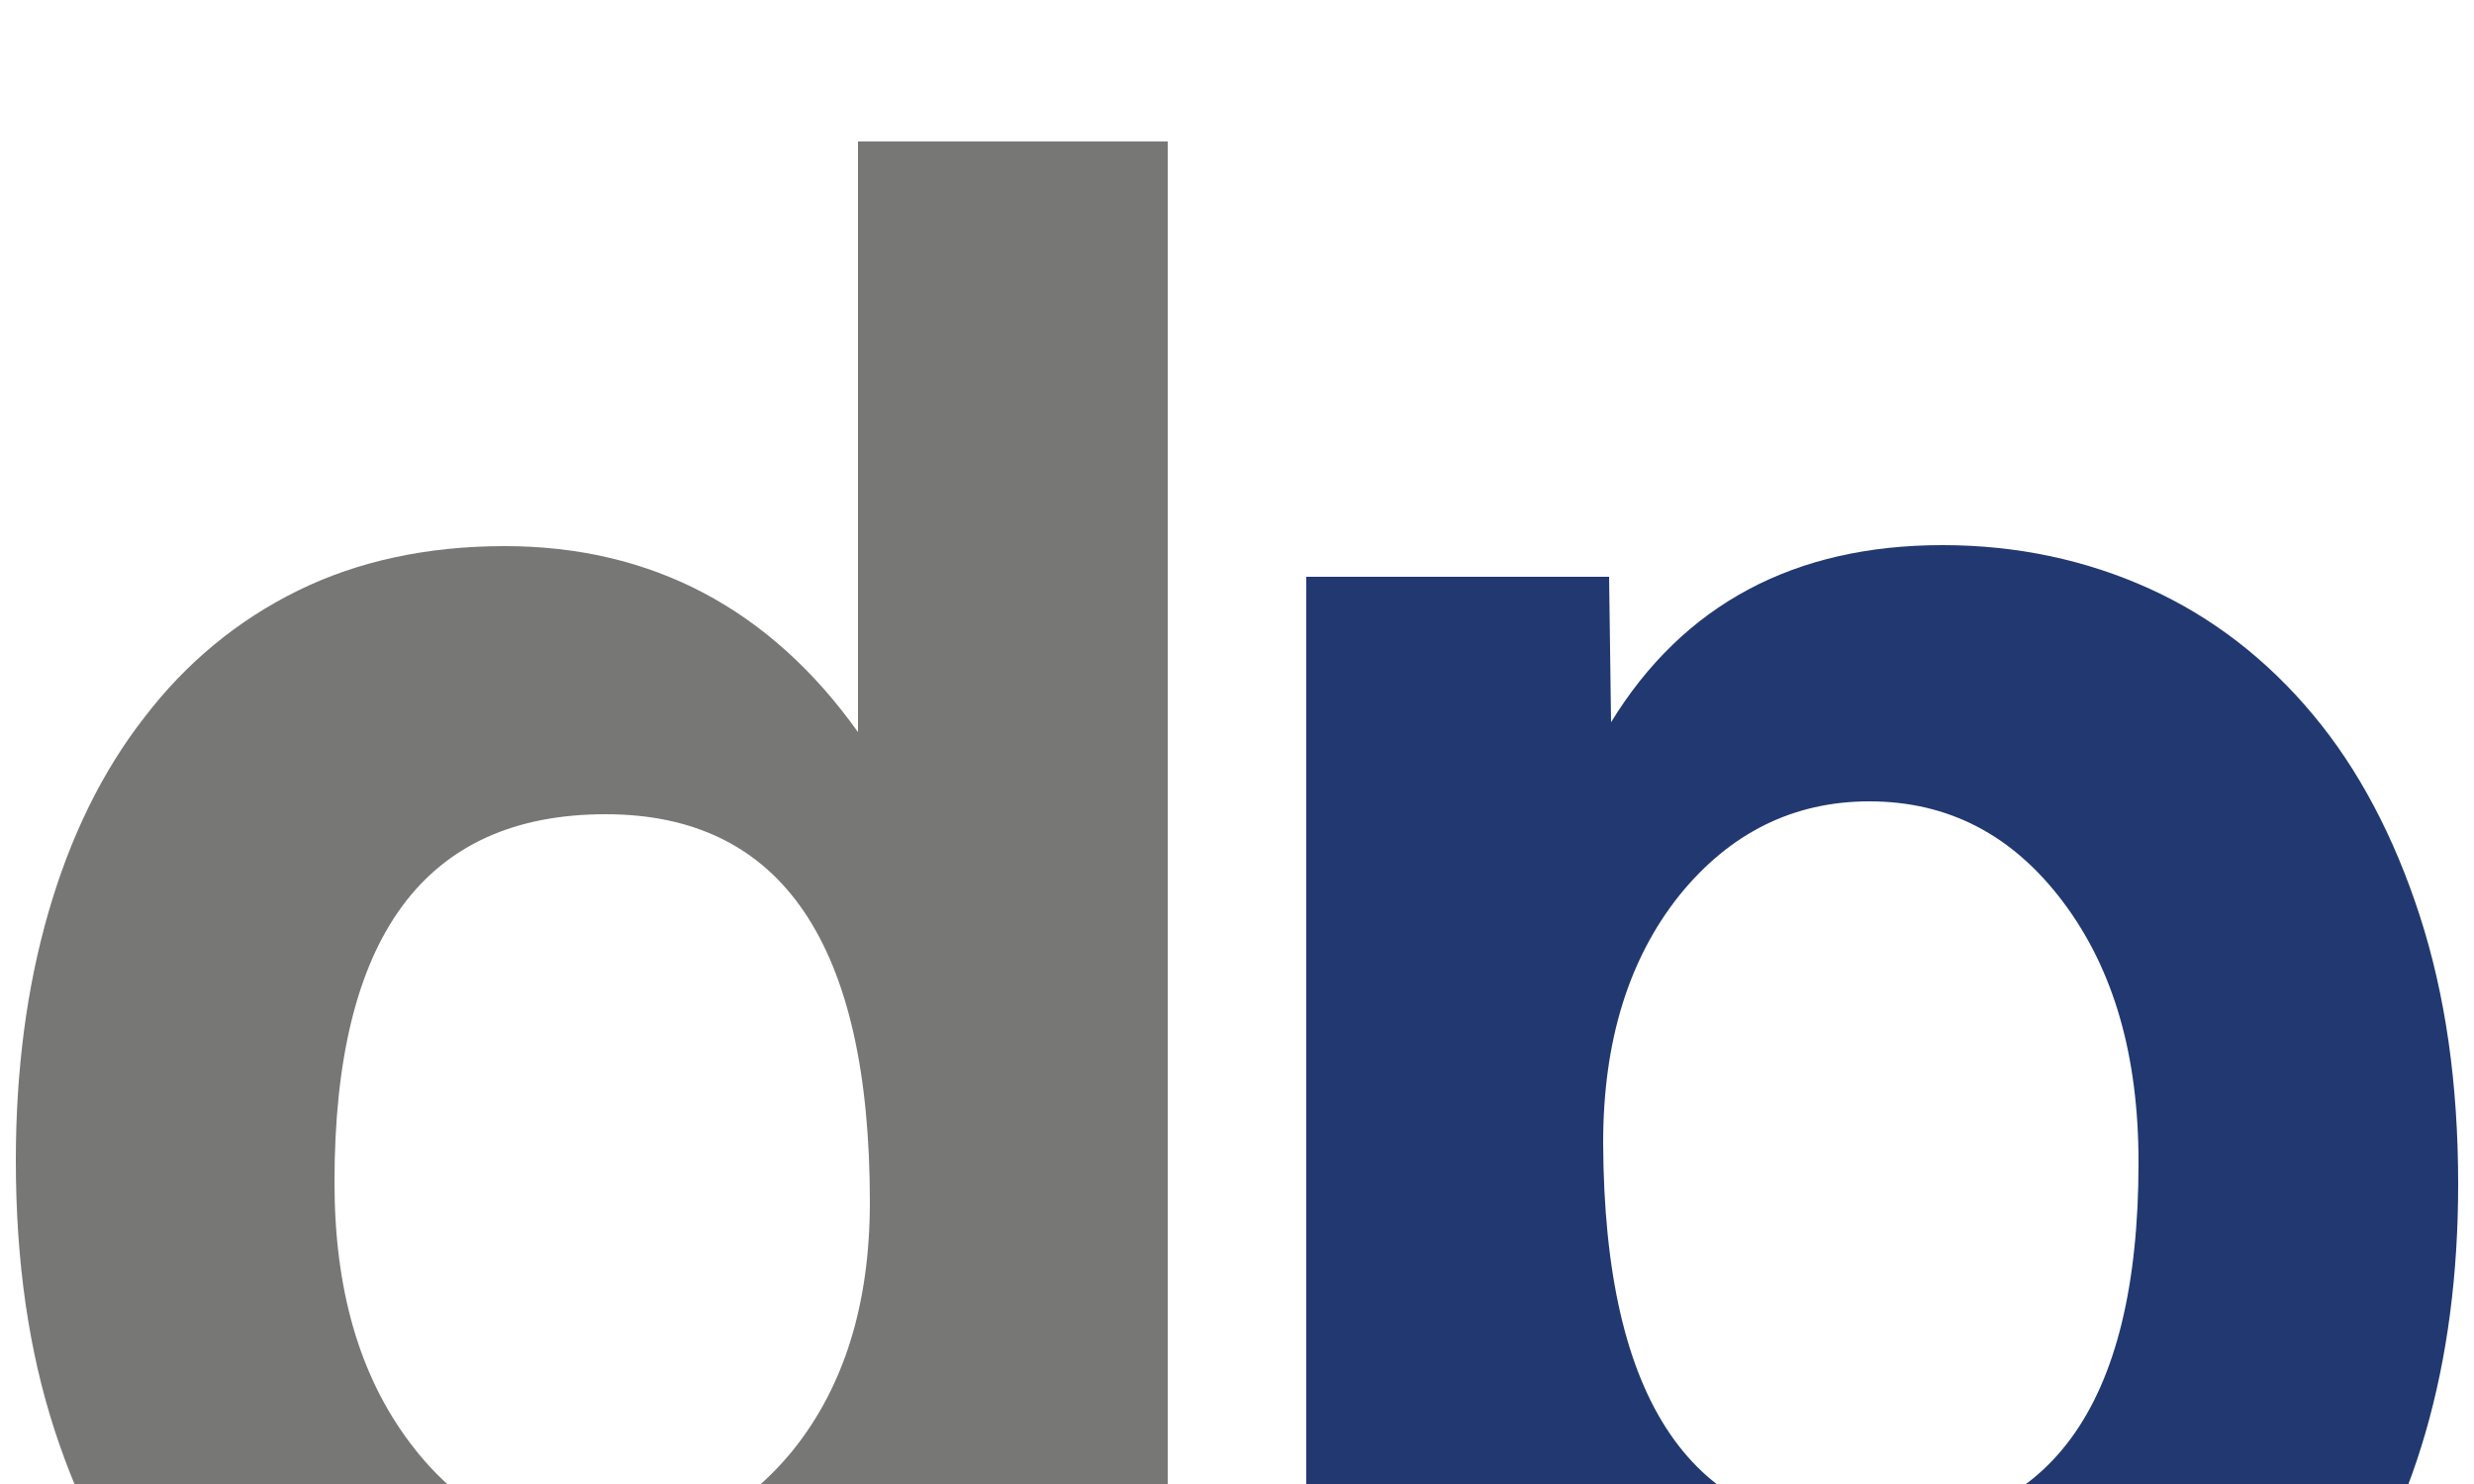
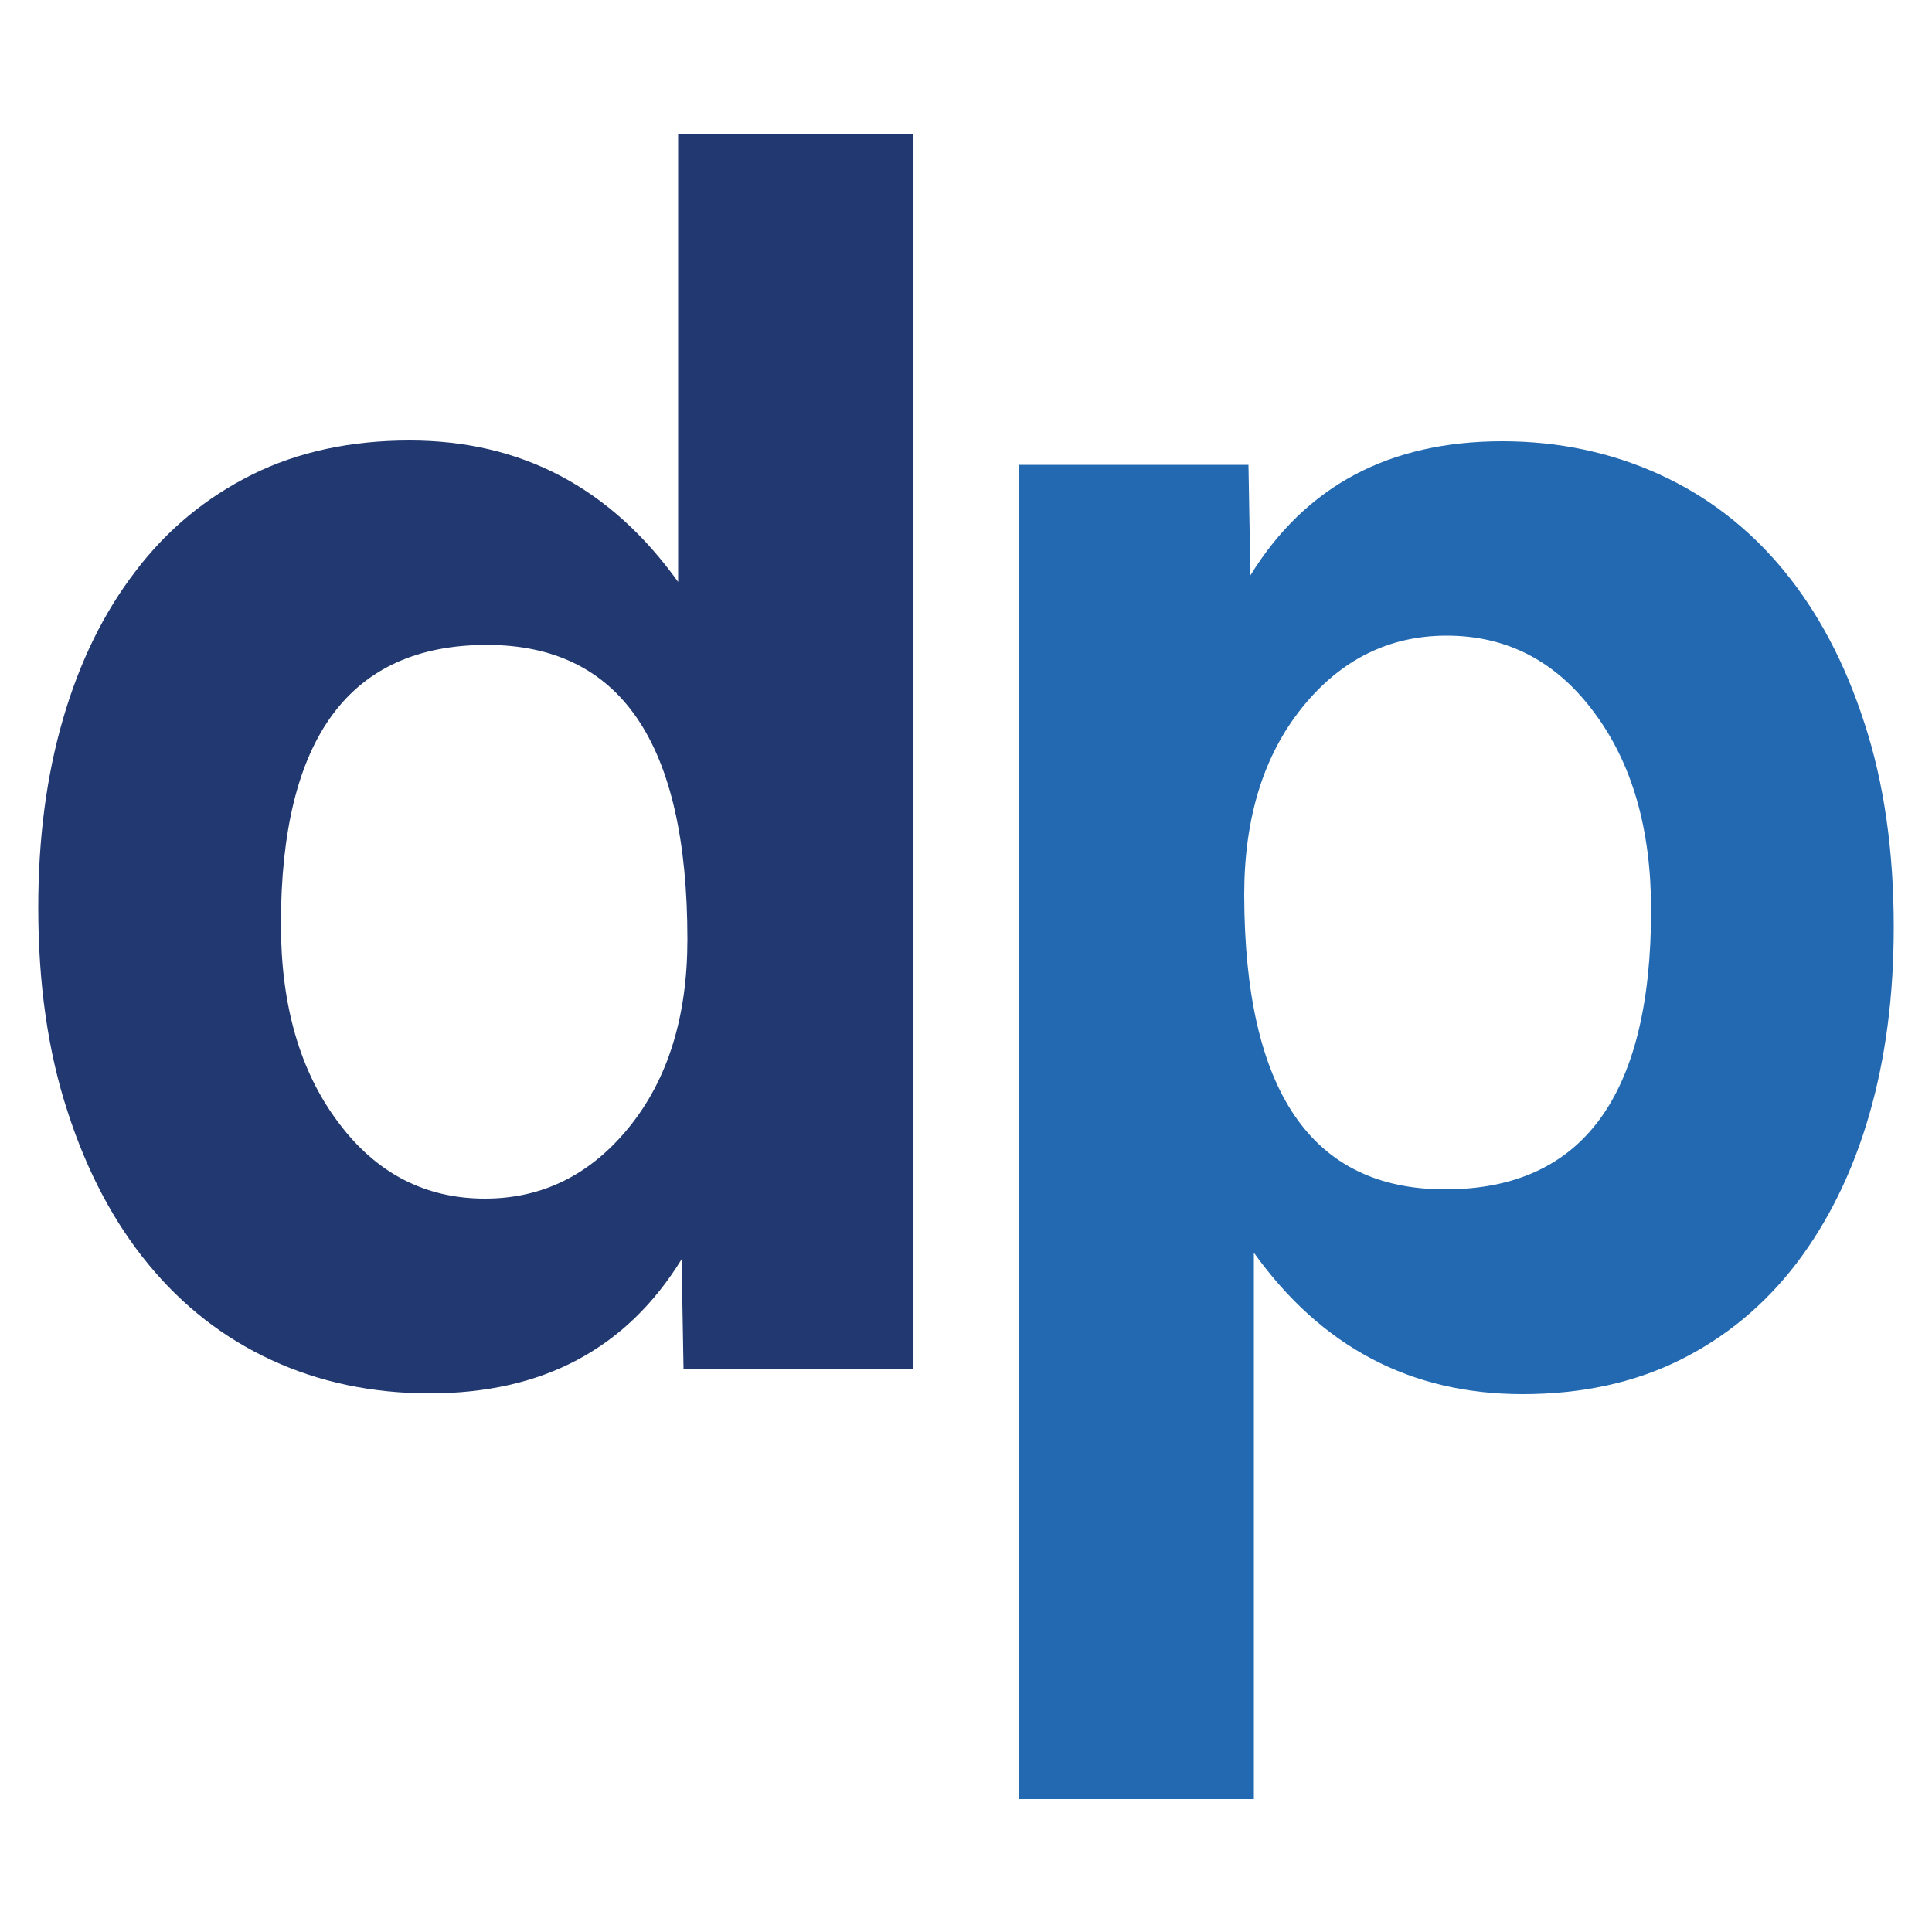
- <svg xmlns="http://www.w3.org/2000/svg" version="1.1" id="Layer_1" x="0px" y="0px" viewBox="0 0 250 150" style="enable-background:new 0 0 250 250;" xml:space="preserve">
+ <svg xmlns="http://www.w3.org/2000/svg" version="1.1" id="Layer_1" x="0px" y="0px" viewBox="0 0 500 500" style="enable-background:new 0 0 500 500;" xml:space="preserve">
  <style type="text/css">
- 	.st0{fill:#777776;}
- 	.st1{fill:#213970;}
+ 	.st0{fill:#213970;}
+ 	.st1{fill:#2269B2;}
+ 	.st2{fill:none;}
</style>
-   <path class="st0" d="M87.4,178.7L87.2,164c-7.3,11.9-18.5,17.9-33.5,17.9c-7.7,0-14.7-1.5-21-4.4s-11.8-7.2-16.4-12.7  c-4.6-5.5-8.2-12.3-10.8-20.3c-2.6-8-3.9-17-3.9-27.2c0-9.1,1.1-17.5,3.3-25.1c2.2-7.6,5.4-14.2,9.7-19.7c4.2-5.5,9.4-9.8,15.5-12.8  c6.1-3,13.1-4.5,20.9-4.5c14.8,0,26.8,6.3,35.7,18.8V14.3H118v164.4H87.4z M61,156c7.7,0,14.1-3.2,19.2-9.5c5.1-6.4,7.7-14.7,7.7-25  c0-26.1-8.9-39.2-26.7-39.2c-18.3,0-27.4,12.4-27.4,37.2c0,10.8,2.5,19.5,7.6,26.3C46.5,152.6,53,156,61,156z" />
-   <path class="st1" d="M132,235.7V58.3h30.6l0.2,14.7c7.3-11.9,18.5-17.9,33.5-17.9c7.5,0,14.5,1.5,20.9,4.4  c6.4,2.9,11.9,7.2,16.5,12.7c4.6,5.5,8.2,12.3,10.8,20.3c2.6,8,3.9,17,3.9,27.2c0,9.1-1.1,17.5-3.3,25.1c-2.2,7.6-5.4,14.2-9.7,19.7  c-4.2,5.5-9.4,9.8-15.5,12.8c-6.1,3-13.1,4.5-20.9,4.5c-14.8,0-26.8-6.3-35.7-18.8v72.7H132z M188.7,154.7  c18.3,0,27.4-12.4,27.4-37.2c0-10.8-2.5-19.5-7.6-26.3c-5.1-6.8-11.6-10.2-19.6-10.2c-7.7,0-14.1,3.2-19.2,9.5  c-5.1,6.4-7.7,14.7-7.7,25C162.1,141.7,171,154.7,188.7,154.7z" />
+   <g>
+     <path class="st0" d="M176.9,354.5l-0.5-28.6c-14.3,23.2-36,34.7-65.2,34.7c-14.9,0-28.6-2.9-40.9-8.6c-12.4-5.7-23-14-31.9-24.8   c-8.9-10.8-15.9-24-20.9-39.5c-5.1-15.5-7.6-33.2-7.6-52.8c0-17.8,2.1-34,6.4-48.8c4.3-14.8,10.5-27.5,18.8-38.3   c8.2-10.8,18.3-19.1,30.2-25c11.9-5.9,25.5-8.8,40.7-8.8c28.9,0,52,12.2,69.5,36.6V34.6h60.9v319.8H176.9z M125.5,310.2   c14.9,0,27.4-6.2,37.4-18.6c10-12.4,15-28.6,15-48.5c0-50.8-17.3-76.2-51.9-76.2c-35.5,0-53.3,24.1-53.3,72.3   c0,20.9,4.9,38,14.8,51.2C97.3,303.6,110,310.2,125.5,310.2z" />
+     <path class="st1" d="M263.6,465.4V120.3h59.5l0.5,28.6c14.3-23.2,36-34.7,65.2-34.7c14.6,0,28.2,2.9,40.7,8.6   c12.5,5.7,23.2,14,32.1,24.8c8.9,10.8,15.9,24,20.9,39.5c5.1,15.5,7.6,33.2,7.6,52.8c0,17.8-2.1,34-6.4,48.8   c-4.3,14.8-10.6,27.5-18.8,38.3c-8.3,10.8-18.3,19.1-30.2,25c-11.9,5.9-25.5,8.8-40.7,8.8c-28.9,0-52-12.2-69.5-36.6v141.4H263.6z    M374,307.8c35.5,0,53.3-24.1,53.3-72.3c0-20.9-4.9-38-14.8-51.2c-9.8-13.2-22.5-19.8-38.1-19.8c-14.9,0-27.4,6.2-37.4,18.6   c-10,12.4-15,28.6-15,48.5C322.1,282.4,339.4,307.8,374,307.8z" />
+   </g>
+   <rect x="562.3" y="98.9" class="st2" width="255.1" height="141.7" />
</svg>
